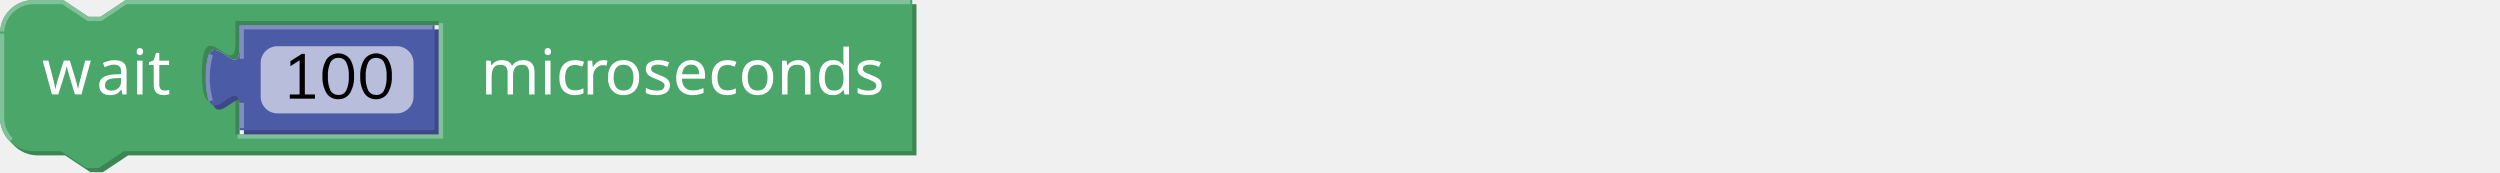
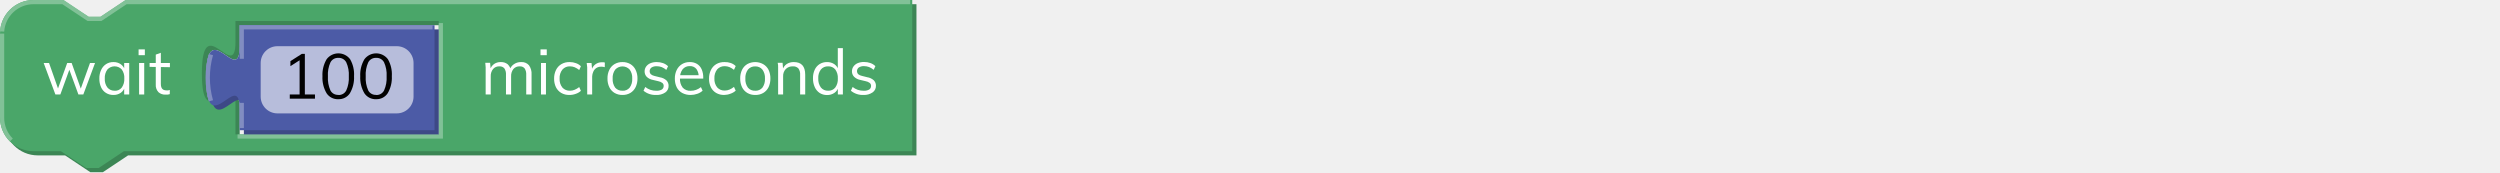
<svg xmlns="http://www.w3.org/2000/svg" viewBox="0 0 595.28 41">
  <defs>
-     <style>.cls-1,.cls-4,.cls-7{fill:none;}.cls-2{fill:#3c8655;}.cls-3{fill:#4aa669;}.cls-4{stroke:#81c197;}.cls-5{fill:#3d4986;}.cls-6{fill:#4c5ba6;}.cls-7{stroke:#818dc1;}.cls-8{opacity:0.6;}.cls-12,.cls-9{fill:#fff;}.cls-10,.cls-12{isolation:isolate;}.cls-11{fill:#010101;}.cls-12{font-size:15px;font-family:Mulish-Regular, Mulish;}.cls-13{letter-spacing:-0.01em;}.cls-14{letter-spacing:-0.01em;}.cls-15{letter-spacing:0em;}</style>
+     <style>.cls-1{fill:none;}.cls-2{fill:#3c8655;}.cls-3{fill:#4aa669;}.cls-4{fill:#81c197;}.cls-5{fill:#3d4986;}.cls-6{fill:#4c5ba6;}.cls-7{fill:#818dc1;}.cls-8{opacity:0.6;}.cls-9{fill:#fff;}.cls-10{isolation:isolate;}.cls-11{fill:#010101;}</style>
  </defs>
  <g id="Layer_2" data-name="Layer 2">
    <g id="Layer_1-2" data-name="Layer 1">
      <rect class="cls-1" width="595.28" height="18" />
      <path class="cls-2" d="M1,9A8,8,0,0,1,9,1h7l6,4h3l6-4H218.22V37H30.5l-6,4h-3l-6-4H9a8,8,0,0,1-8-8ZM105.47,6H57.07v5c0,10-8-8-8,7.5s8-2.5,8,7.5v7h48.4Z" />
      <path class="cls-3" d="M0,8A8,8,0,0,1,8,0h7l6,4h3l6-4H217.22V36H29.5l-6,4h-3l-6-4H8a8,8,0,0,1-8-8ZM104.47,5H56.07v5c0,10-8-8-8,7.5s8-2.5,8,7.5v7h48.4Z" />
-       <path class="cls-4" d="M.5,7.5A7.5,7.5,0,0,1,8,.5h7l6,4h3l6-4h9.5m0,0H216.72M2.7,33.3A7.47,7.47,0,0,1,.5,28V8M105,5.5v27H56.57M51,24.3l3.68-2.1" />
+       <path class="cls-4" d="M2.34,33.66A8,8,0,0,1,0,28V8H1V28a7,7,0,0,0,2.05,5ZM105.47,33H56.57V32h47.9V5.5h1ZM51.21,24.73l-.49-.86,3.68-2.1.49.86ZM1,7.53,0,7.47A8,8,0,0,1,8,0h7.17l6,4h2.7l6-4H216.72V1H30.15l-6,4h-3.3l-6-4H8A7,7,0,0,0,1,7.53Z" />
      <path class="cls-5" d="M58.07,7h46.4V32H58.07V27c0-10-8,8-8-7.5s8,2.5,8-7.5Z" />
      <path class="cls-6" d="M57.07,6h46.4V31H57.07V26c0-10-8,8-8-7.5s8,2.5,8-7.5Z" />
-       <path class="cls-7" d="M57.57,6.5H103m-45.4,24v-6M50.21,24a20.15,20.15,0,0,1,0-11m7.36,1V6.5h.5" />
+       <path class="cls-7" d="M58.07,30.5h-1v-6h1Zm-8.35-6.37a20.9,20.9,0,0,1,0-11.26l1,.26a19.79,19.79,0,0,0,0,10.74ZM58.07,14h-1V6H103V7H58.07Z" />
      <g class="cls-8">
        <rect class="cls-9" x="62.07" y="11" width="36.4" height="16" rx="4" />
      </g>
      <g class="cls-10">
        <path class="cls-11" d="M69,23.5v-1h6v1ZM71.34,23V13.54l.71.36-2.9,1.85V14.56l2.73-1.74h.71V23Z" />
-         <path class="cls-11" d="M80.57,23.62a3.17,3.17,0,0,1-2.79-1.39,7.22,7.22,0,0,1-1-4.07,7.22,7.22,0,0,1,1-4.07,3.5,3.5,0,0,1,5.58,0,7.2,7.2,0,0,1,.94,4.05,7.23,7.23,0,0,1-1,4.08A3.14,3.14,0,0,1,80.57,23.62Zm0-1a2,2,0,0,0,1.88-1.08,7.19,7.19,0,0,0,.61-3.37,7,7,0,0,0-.61-3.33,2,2,0,0,0-1.88-1.06,2,2,0,0,0-1.89,1.07,7,7,0,0,0-.6,3.32,7.21,7.21,0,0,0,.6,3.37A2,2,0,0,0,80.57,22.59Z" />
-         <path class="cls-11" d="M89.57,23.62a3.17,3.17,0,0,1-2.79-1.39,7.22,7.22,0,0,1-1-4.07,7.22,7.22,0,0,1,1-4.07,3.5,3.5,0,0,1,5.58,0,7.2,7.2,0,0,1,.94,4.05,7.23,7.23,0,0,1-1,4.08A3.14,3.14,0,0,1,89.57,23.62Zm0-1a2,2,0,0,0,1.88-1.08,7.19,7.19,0,0,0,.61-3.37,7,7,0,0,0-.61-3.33,2,2,0,0,0-1.88-1.06,2,2,0,0,0-1.89,1.07,7,7,0,0,0-.6,3.32,7.21,7.21,0,0,0,.6,3.37A2,2,0,0,0,89.57,22.59Z" />
+         <path class="cls-11" d="M80.57,23.62a3.17,3.17,0,0,1-2.79-1.39,7.22,7.22,0,0,1-1-4.07,7.22,7.22,0,0,1,1-4.07,3.5,3.5,0,0,1,5.58,0,7.21,7.21,0,0,1,.94,4.06,7.28,7.28,0,0,1-1,4.08A3.15,3.15,0,0,1,80.57,23.62Zm0-1a2,2,0,0,0,1.88-1.08,7.17,7.17,0,0,0,.61-3.36,7,7,0,0,0-.61-3.34,2,2,0,0,0-1.88-1.06,2,2,0,0,0-1.89,1.07,7.05,7.05,0,0,0-.6,3.33,7.19,7.19,0,0,0,.6,3.36A2,2,0,0,0,80.57,22.59Z" />
+         <path class="cls-11" d="M89.57,23.62a3.17,3.17,0,0,1-2.79-1.39,7.22,7.22,0,0,1-1-4.07,7.22,7.22,0,0,1,1-4.07,3.5,3.5,0,0,1,5.58,0,7.21,7.21,0,0,1,.94,4.06,7.28,7.28,0,0,1-1,4.08A3.15,3.15,0,0,1,89.57,23.62Zm0-1a2,2,0,0,0,1.88-1.08,7.17,7.17,0,0,0,.61-3.36,7,7,0,0,0-.61-3.34,2,2,0,0,0-1.88-1.06,2,2,0,0,0-1.89,1.07,7.05,7.05,0,0,0-.6,3.33,7.19,7.19,0,0,0,.6,3.36A2,2,0,0,0,89.57,22.59Z" />
      </g>
-       <text class="cls-12" transform="translate(10 22.5)">
-         <tspan class="cls-13">w</tspan>
-         <tspan x="12.94" y="0">ait</tspan>
-       </text>
-       <text class="cls-12" transform="translate(114.47 22.5)">mic<tspan class="cls-14" x="24.18" y="0">r</tspan>
-         <tspan class="cls-15" x="29.46" y="0">oseconds</tspan>
-       </text>
+       <g class="cls-10">
+         <path class="cls-9" d="M13.19,22.5,10.4,15h1.28L14,21.6h-.38L16,15h1.06l2.37,6.64h-.39L21.43,15h1.2L19.84,22.5H18.67l-2.49-6.79h.66L14.37,22.5Z" />
+         <path class="cls-9" d="M27,22.61a3.2,3.2,0,0,1-1.76-.48,3,3,0,0,1-1.17-1.35,4.71,4.71,0,0,1-.41-2.06,4.64,4.64,0,0,1,.42-2.07,3.24,3.24,0,0,1,1.17-1.38A3.14,3.14,0,0,1,27,14.78a2.94,2.94,0,0,1,1.75.51,2.51,2.51,0,0,1,1,1.45l-.18.12V15h1.2V22.5h-1.2V20.55l.18.09a2.54,2.54,0,0,1-1,1.46A2.94,2.94,0,0,1,27,22.61Zm.24-1A2,2,0,0,0,29,20.84a3.38,3.38,0,0,0,.6-2.15A3.29,3.29,0,0,0,29,16.55a2.32,2.32,0,0,0-3.43,0,3.3,3.3,0,0,0-.62,2.15,3.22,3.22,0,0,0,.62,2.13A2.12,2.12,0,0,0,27.25,21.6Z" />
+         <path class="cls-9" d="M33,11.76h1.49v1.38H33Zm.12,10.74V15h1.22V22.5Z" />
+         <path class="cls-9" d="M35.62,15.92V15h4.84v1Zm4.81,5.5v1a4.48,4.48,0,0,1-.5.11,4.43,4.43,0,0,1-.55,0,2.31,2.31,0,0,1-1.67-.6,2.41,2.41,0,0,1-.62-1.8V13l1.21-.43V20a2,2,0,0,0,.18.93,1,1,0,0,0,.47.46,1.78,1.78,0,0,0,.67.13,2.54,2.54,0,0,0,.41,0A2.73,2.73,0,0,0,40.43,21.42Z" />
+       </g>
+       <g class="cls-10">
+         <path class="cls-9" d="M115.64,22.5V17.07c0-.35,0-.7,0-1.06a9.3,9.3,0,0,0-.09-1.05h1.15l.14,1.56-.15.1a2.53,2.53,0,0,1,.93-1.36,2.67,2.67,0,0,1,1.59-.48,2.48,2.48,0,0,1,1.7.54,2.67,2.67,0,0,1,.77,1.65l-.36-.2a2.53,2.53,0,0,1,1-1.45,2.85,2.85,0,0,1,1.75-.54,2.29,2.29,0,0,1,1.87.74,3.38,3.38,0,0,1,.63,2.24V22.5H125.3V17.82a2.54,2.54,0,0,0-.38-1.54,1.4,1.4,0,0,0-1.18-.48,1.87,1.87,0,0,0-1.5.64,2.66,2.66,0,0,0-.54,1.76v4.3h-1.22V17.82a2.54,2.54,0,0,0-.38-1.54,1.43,1.43,0,0,0-1.19-.48,1.87,1.87,0,0,0-1.51.64,2.61,2.61,0,0,0-.55,1.76v4.3Z" />
+         <path class="cls-9" d="M128.7,11.76h1.49v1.38H128.7Zm.12,10.74V15H130V22.5Z" />
+         <path class="cls-9" d="M135.56,22.61a3.7,3.7,0,0,1-1.92-.48,3.29,3.29,0,0,1-1.26-1.35,4.57,4.57,0,0,1-.44-2.06,4.5,4.5,0,0,1,.45-2.06,3.31,3.31,0,0,1,1.28-1.39,3.72,3.72,0,0,1,2-.49,4.07,4.07,0,0,1,1.47.26,3.11,3.11,0,0,1,1.18.73l-.4.9a5,5,0,0,0-1.09-.66,3,3,0,0,0-1.1-.21,2.27,2.27,0,0,0-1.81.76,3.16,3.16,0,0,0-.67,2.16,3.12,3.12,0,0,0,.66,2.13,2.3,2.3,0,0,0,1.82.75,2.79,2.79,0,0,0,1.09-.22,4.4,4.4,0,0,0,1.1-.65l.4.9a3.34,3.34,0,0,1-1.21.71A4.24,4.24,0,0,1,135.56,22.61Z" />
+         <path class="cls-9" d="M139.82,22.5V17.07c0-.35,0-.7,0-1.06A9.3,9.3,0,0,0,139.7,15h1.15l.17,1.86-.17-.05a2.32,2.32,0,0,1,.91-1.49,2.58,2.58,0,0,1,1.57-.5,2.06,2.06,0,0,1,.36,0,1.6,1.6,0,0,1,.33.07L144,16a2.45,2.45,0,0,0-.8-.12,2.06,2.06,0,0,0-1.25.34,1.92,1.92,0,0,0-.69.88A2.83,2.83,0,0,0,141,18.2v4.3Z" />
+         <path class="cls-9" d="M148.22,22.61a3.64,3.64,0,0,1-1.89-.48,3.27,3.27,0,0,1-1.24-1.36,4.52,4.52,0,0,1-.44-2.08,4.51,4.51,0,0,1,.44-2.07,3.21,3.21,0,0,1,1.24-1.36,3.64,3.64,0,0,1,1.89-.48,3.6,3.6,0,0,1,1.88.48,3.21,3.21,0,0,1,1.24,1.36,4.51,4.51,0,0,1,.45,2.07,4.52,4.52,0,0,1-.45,2.08,3.27,3.27,0,0,1-1.24,1.36A3.6,3.6,0,0,1,148.22,22.61Zm0-1a2.08,2.08,0,0,0,1.71-.74,3.34,3.34,0,0,0,.61-2.17,3.29,3.29,0,0,0-.61-2.14,2.34,2.34,0,0,0-3.43,0,3.23,3.23,0,0,0-.62,2.14,3.4,3.4,0,0,0,.6,2.17A2.15,2.15,0,0,0,148.22,21.6Z" />
+         <path class="cls-9" d="M156.23,22.61a4.42,4.42,0,0,1-3-1l.41-.9a4.18,4.18,0,0,0,1.23.68,4.27,4.27,0,0,0,1.42.22,2.43,2.43,0,0,0,1.3-.29,1,1,0,0,0,.44-.85.89.89,0,0,0-.3-.71,2.3,2.3,0,0,0-1-.43l-1.27-.3A2.86,2.86,0,0,1,154,18.3a1.81,1.81,0,0,1-.51-1.29,1.93,1.93,0,0,1,.36-1.16,2.34,2.34,0,0,1,1-.79,3.77,3.77,0,0,1,1.53-.28,4.37,4.37,0,0,1,1.5.25,3.21,3.21,0,0,1,1.19.74l-.41.88a4.17,4.17,0,0,0-1.1-.67,3.37,3.37,0,0,0-1.18-.21,2.12,2.12,0,0,0-1.25.31,1.09,1.09,0,0,0-.17,1.59,2,2,0,0,0,.9.42l1.27.32a3,3,0,0,1,1.57.74,1.81,1.81,0,0,1,.5,1.31,1.84,1.84,0,0,1-.79,1.56A3.57,3.57,0,0,1,156.23,22.61Z" />
+         <path class="cls-9" d="M167.3,21.6a3.58,3.58,0,0,1-1.27.74,4.77,4.77,0,0,1-1.58.27,4.13,4.13,0,0,1-2-.47,3.19,3.19,0,0,1-1.31-1.34,4.54,4.54,0,0,1-.45-2.09,4.5,4.5,0,0,1,.45-2.06,3.34,3.34,0,0,1,1.25-1.38,3.43,3.43,0,0,1,1.85-.49,3.2,3.2,0,0,1,1.73.44,2.86,2.86,0,0,1,1.1,1.27,4.76,4.76,0,0,1,.38,2v.22h-5.7V17.9h5l-.39.55a3.08,3.08,0,0,0-.52-2,1.88,1.88,0,0,0-1.59-.71,2.1,2.1,0,0,0-1.72.77,3.31,3.31,0,0,0-.62,2.14,3.27,3.27,0,0,0,.65,2.22,2.39,2.39,0,0,0,1.91.75,3.65,3.65,0,0,0,1.27-.22,3.88,3.88,0,0,0,1.16-.66Z" />
+         <path class="cls-9" d="M172.44,22.61a3.7,3.7,0,0,1-1.92-.48,3.2,3.2,0,0,1-1.25-1.35,4.44,4.44,0,0,1-.44-2.06,4.5,4.5,0,0,1,.45-2.06,3.29,3.29,0,0,1,1.27-1.39,3.72,3.72,0,0,1,1.95-.49A4.16,4.16,0,0,1,174,15a3.19,3.19,0,0,1,1.18.73l-.41.9a4.73,4.73,0,0,0-1.09-.66,3,3,0,0,0-1.1-.21,2.28,2.28,0,0,0-1.81.76,3.21,3.21,0,0,0-.66,2.16,3.12,3.12,0,0,0,.66,2.13,2.28,2.28,0,0,0,1.81.75,2.84,2.84,0,0,0,1.1-.22,4.35,4.35,0,0,0,1.09-.65l.41.9a3.43,3.43,0,0,1-1.21.71A4.33,4.33,0,0,1,172.44,22.61Z" />
+         <path class="cls-9" d="M179.82,22.61a3.58,3.58,0,0,1-1.88-.48,3.29,3.29,0,0,1-1.25-1.36,4.65,4.65,0,0,1-.44-2.08,4.64,4.64,0,0,1,.44-2.07,3.23,3.23,0,0,1,1.25-1.36,3.92,3.92,0,0,1,3.76,0A3.23,3.23,0,0,1,183,16.62a4.64,4.64,0,0,1,.44,2.07,4.65,4.65,0,0,1-.44,2.08,3.29,3.29,0,0,1-1.25,1.36A3.58,3.58,0,0,1,179.82,22.61Zm0-1a2.12,2.12,0,0,0,1.72-.74,3.4,3.4,0,0,0,.61-2.17,3.29,3.29,0,0,0-.62-2.14,2.09,2.09,0,0,0-1.71-.75,2.12,2.12,0,0,0-1.72.75,3.29,3.29,0,0,0-.62,2.14,3.34,3.34,0,0,0,.61,2.17A2.11,2.11,0,0,0,179.82,21.6Z" />
+         <path class="cls-9" d="M185.28,22.5V17.07c0-.35,0-.7,0-1.06s0-.7-.1-1.05h1.16l.13,1.56-.15.12a2.58,2.58,0,0,1,1-1.39,3,3,0,0,1,1.7-.47c1.81,0,2.71,1,2.71,3V22.5h-1.21V17.82a2.34,2.34,0,0,0-.42-1.54,1.67,1.67,0,0,0-1.32-.48,2.24,2.24,0,0,0-1.68.64,2.38,2.38,0,0,0-.63,1.74V22.5Z" />
+         <path class="cls-9" d="M200.7,22.5h-1.2v-2l.18.16a2.52,2.52,0,0,1-1,1.46,3,3,0,0,1-1.76.51,3.22,3.22,0,0,1-1.75-.49A3.31,3.31,0,0,1,194,20.74a4.86,4.86,0,0,1-.42-2.08,4.66,4.66,0,0,1,.41-2.05,3.09,3.09,0,0,1,1.17-1.35,3.2,3.2,0,0,1,1.76-.48,3,3,0,0,1,1.76.51,2.56,2.56,0,0,1,1,1.45l-.19.15V11.46h1.21Zm-3.51-.9a2,2,0,0,0,1.7-.76,3.32,3.32,0,0,0,.61-2.15,3.38,3.38,0,0,0-.6-2.14,2.06,2.06,0,0,0-1.71-.75,2.12,2.12,0,0,0-1.73.75,3.18,3.18,0,0,0-.62,2.11,3.36,3.36,0,0,0,.62,2.17A2.1,2.1,0,0,0,197.19,21.6Z" />
+         <path class="cls-9" d="M205.61,22.61a4.42,4.42,0,0,1-3-1l.41-.9a4.18,4.18,0,0,0,1.23.68,4.27,4.27,0,0,0,1.42.22,2.43,2.43,0,0,0,1.3-.29,1,1,0,0,0,.44-.85.89.89,0,0,0-.3-.71,2.3,2.3,0,0,0-1-.43l-1.27-.3a2.86,2.86,0,0,1-1.47-.75,1.81,1.81,0,0,1-.51-1.29,1.93,1.93,0,0,1,.36-1.16,2.34,2.34,0,0,1,1-.79,3.77,3.77,0,0,1,1.53-.28,4.37,4.37,0,0,1,1.5.25,3.21,3.21,0,0,1,1.19.74l-.41.88a4.17,4.17,0,0,0-1.1-.67,3.37,3.37,0,0,0-1.18-.21,2.12,2.12,0,0,0-1.25.31,1.09,1.09,0,0,0-.17,1.59,2,2,0,0,0,.9.42l1.27.32a3,3,0,0,1,1.57.74,1.81,1.81,0,0,1,.5,1.31,1.84,1.84,0,0,1-.79,1.56A3.57,3.57,0,0,1,205.61,22.61Z" />
+       </g>
    </g>
  </g>
</svg>
